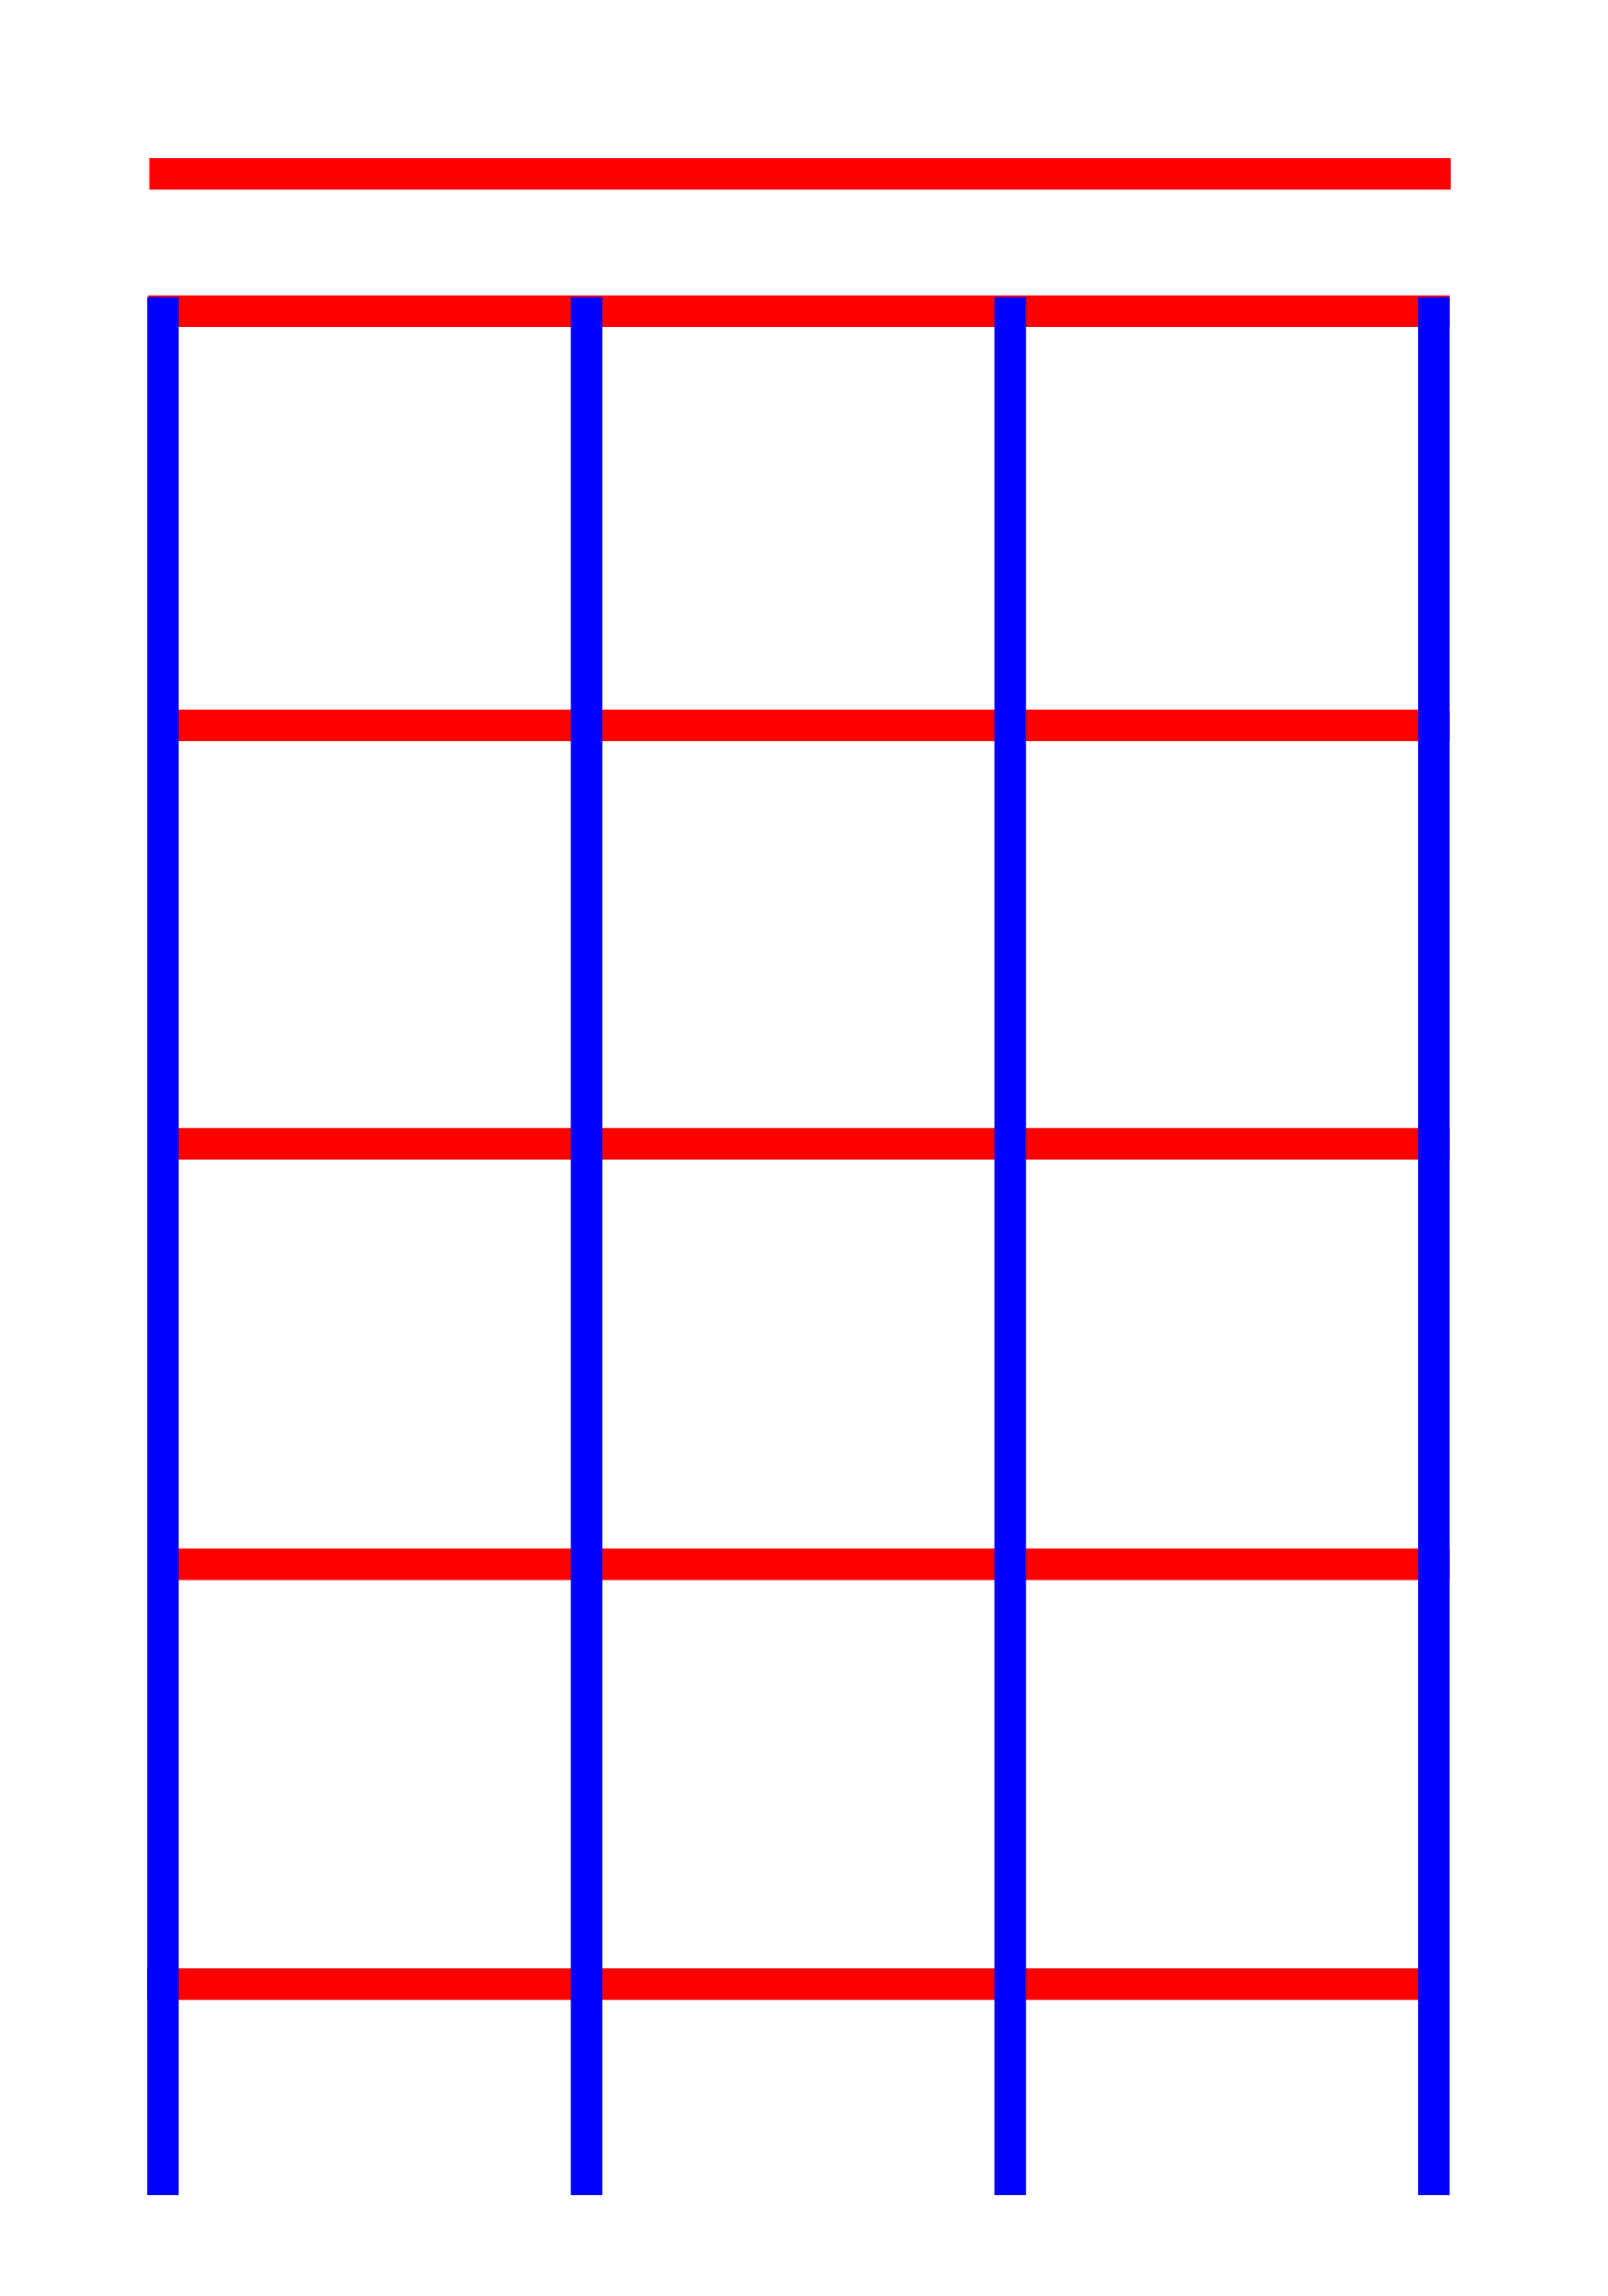
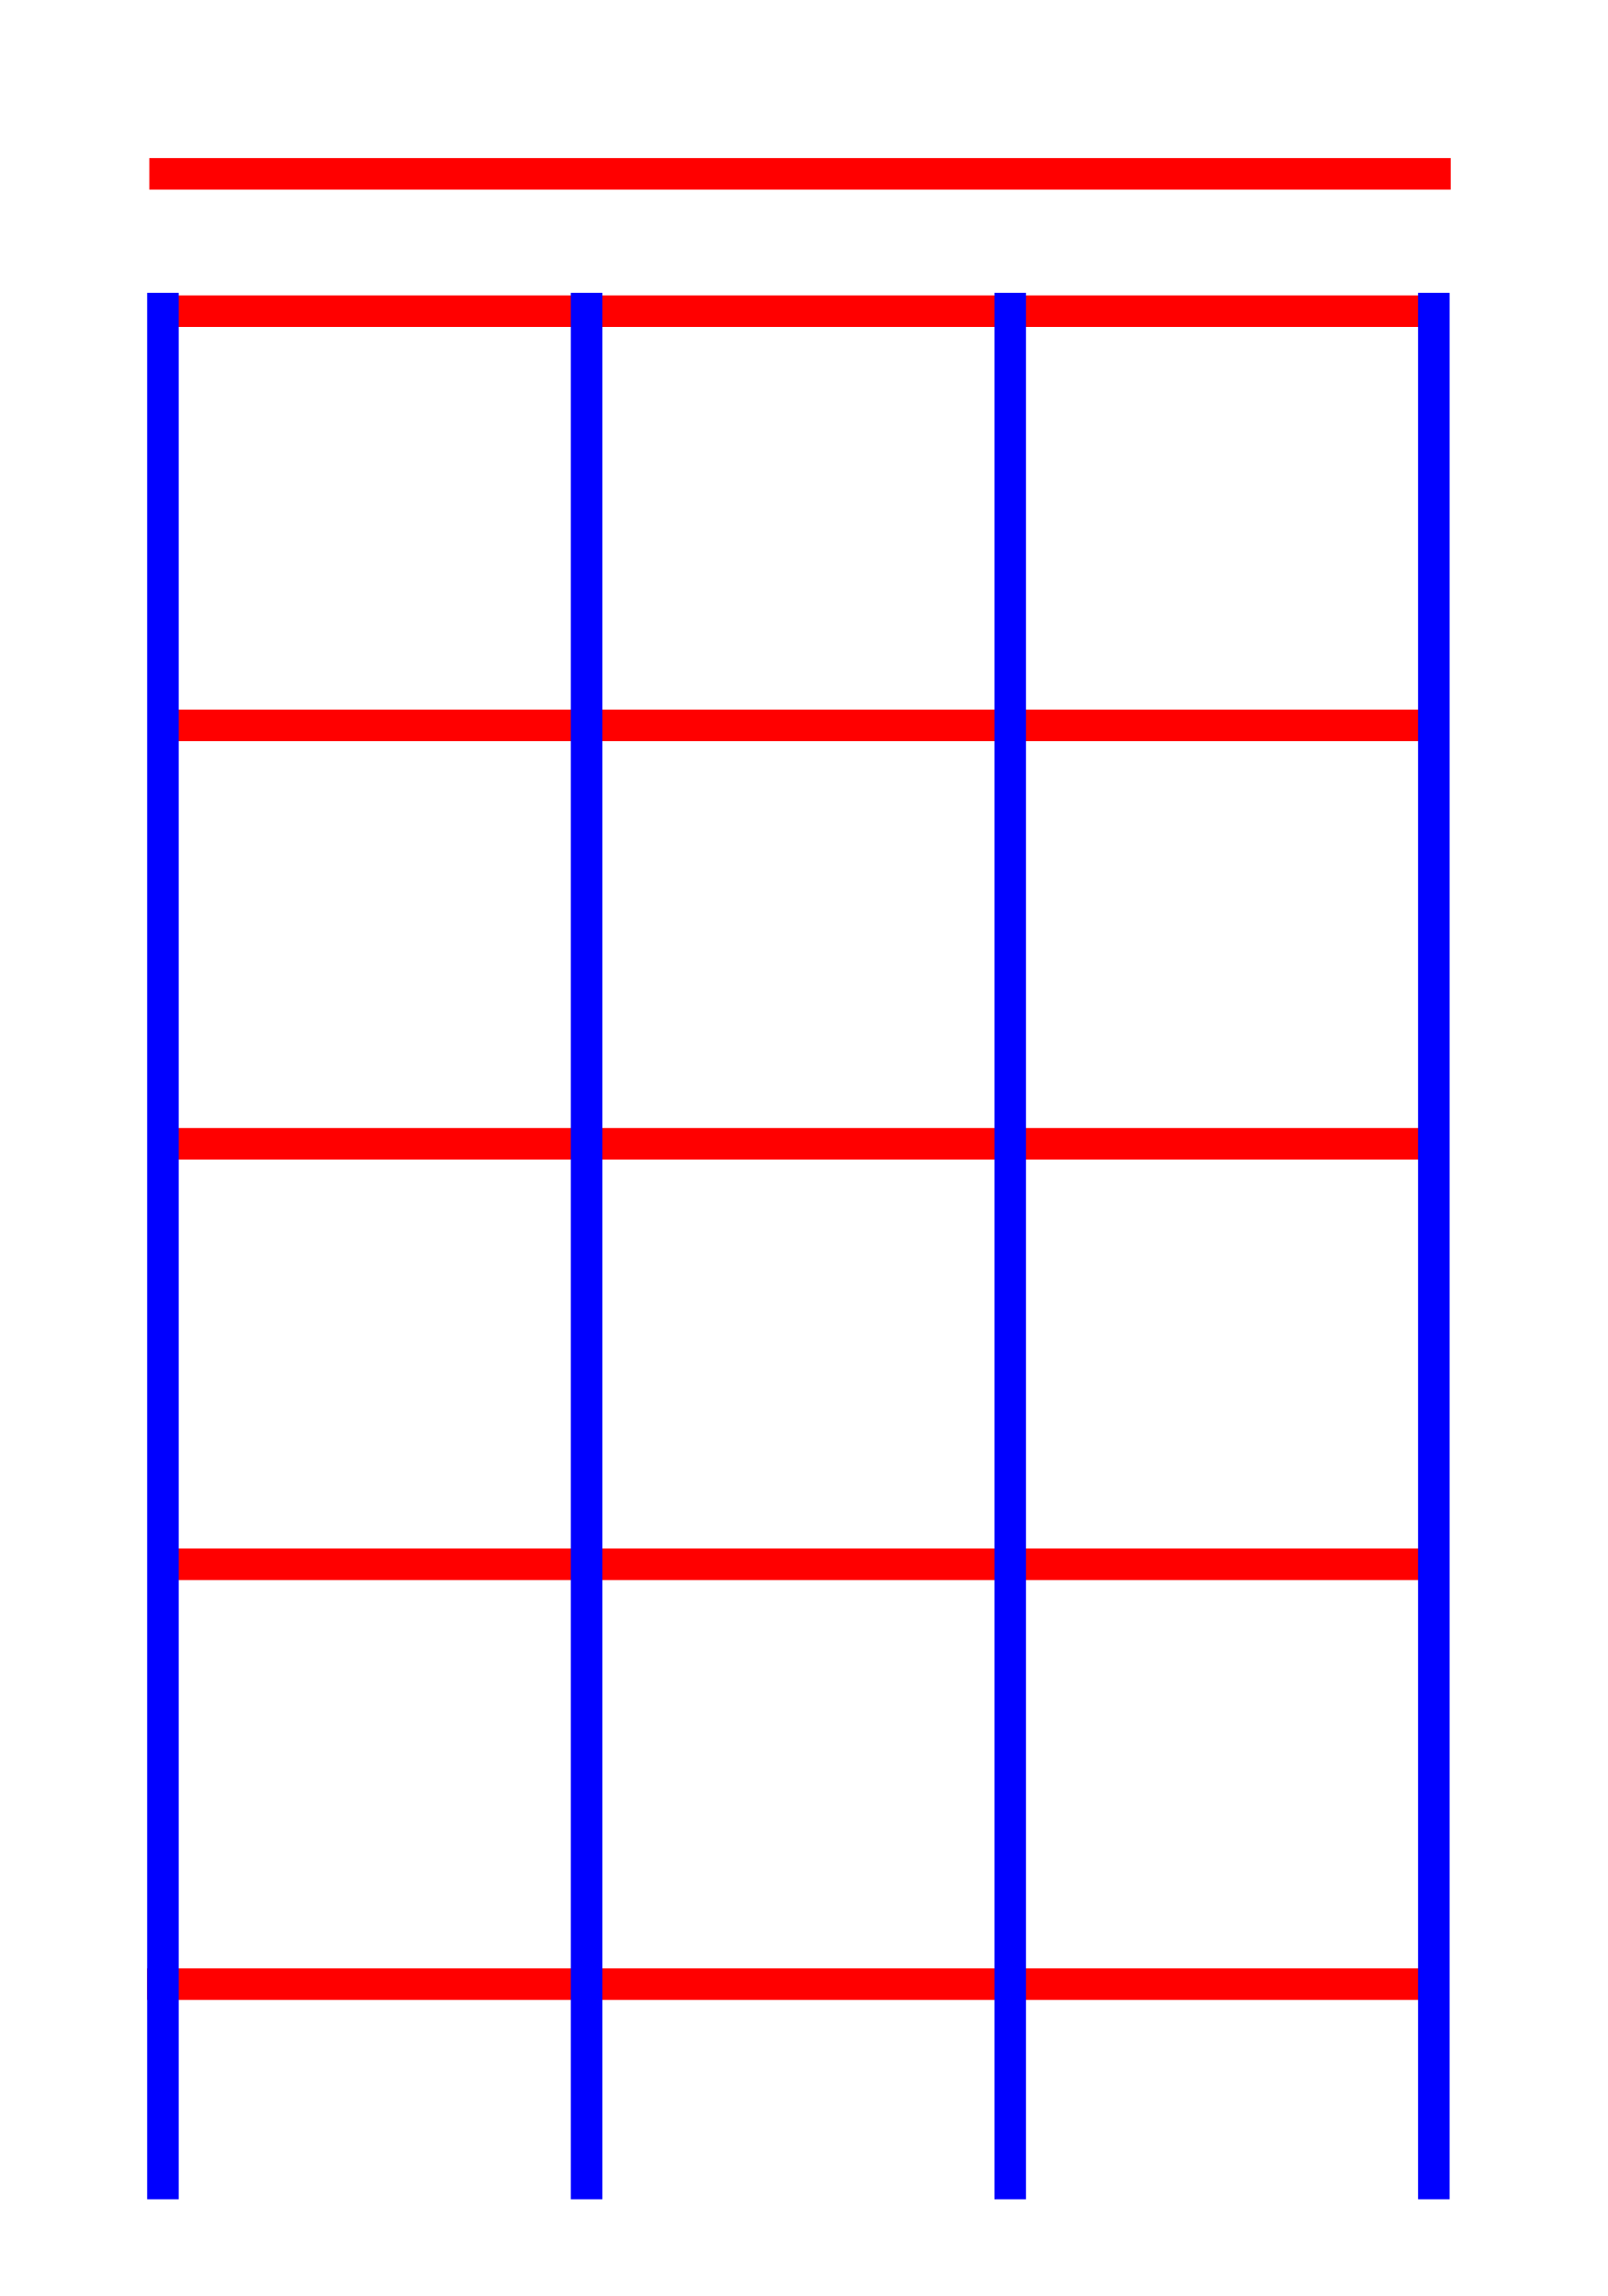
<svg xmlns="http://www.w3.org/2000/svg" version="1.1" width="210" height="300" viewBox="0 0 210 300" id="svg2">
  <defs id="defs40" />
-   <g id="layer5" style="display:none">
+   <g id="layer7" style="display:inline">
+     <g style="display:inline" id="g4440">
+       <rect transform="matrix(0,1,-1,0,0,0)" y="-189.293" x="257.193" height="170.055" width="4.121" id="rect4458" style="display:inline;fill:#ff0000;fill-opacity:1;fill-rule:evenodd;stroke:none;stroke-width:1px;stroke-linecap:butt;stroke-linejoin:miter;stroke-opacity:1" />
+       <rect transform="matrix(0,1,-1,0,0,0)" y="-187.775" x="202.335" height="168.407" width="4.121" id="rect4460" style="display:inline;fill:#ff0000;fill-opacity:1;fill-rule:evenodd;stroke:none;stroke-width:1px;stroke-linecap:butt;stroke-linejoin:miter;stroke-opacity:1" />
+       <rect transform="matrix(0,1,-1,0,0,0)" y="-188.324" x="147.39" height="168.956" width="4.121" id="rect4462" style="display:inline;fill:#ff0000;fill-opacity:1;fill-rule:evenodd;stroke:none;stroke-width:1px;stroke-linecap:butt;stroke-linejoin:miter;stroke-opacity:1" />
+       <rect transform="matrix(0,1,-1,0,0,0)" y="-188.049" x="92.72" height="168.681" width="4.121" id="rect4464" style="display:inline;fill:#ff0000;fill-opacity:1;fill-rule:evenodd;stroke:none;stroke-width:1px;stroke-linecap:butt;stroke-linejoin:miter;stroke-opacity:1" />
+       <rect transform="matrix(0,1,-1,0,0,0)" y="-188.599" x="38.599" height="169.231" width="4.121" id="rect4466" style="display:inline;fill:#ff0000;fill-opacity:1;fill-rule:evenodd;stroke:none;stroke-width:1px;stroke-linecap:butt;stroke-linejoin:miter;stroke-opacity:1" />
+     </g>
+     <g id="g4452">
+       <rect y="38.264" x="185.302" height="249.099" width="4.121" id="rect4454" style="fill:#0000ff;fill-rule:evenodd;stroke:none;stroke-width:1px;stroke-linecap:butt;stroke-linejoin:miter;stroke-opacity:1" />
+     </g>
+     <g id="g4442">
+       <rect y="38.264" x="129.945" height="249.099" width="4.121" id="rect4444" style="fill:#0000ff;fill-rule:evenodd;stroke:none;stroke-width:1px;stroke-linecap:butt;stroke-linejoin:miter;stroke-opacity:1" />
+     </g>
+     <g id="g4446">
+       <rect y="38.264" x="74.588" height="249.099" width="4.121" id="rect4448" style="fill:#0000ff;fill-rule:evenodd;stroke:none;stroke-width:1px;stroke-linecap:butt;stroke-linejoin:miter;stroke-opacity:1" />
+     </g>
+     <g style="display:inline" id="g4450">
+       <rect y="38.264" x="19.231" height="249.099" width="4.121" id="rect4456" style="fill:#0000ff;fill-rule:evenodd;stroke:none;stroke-width:1px;stroke-linecap:butt;stroke-linejoin:miter;stroke-opacity:1" />
+     </g>
+     <g id="layer6" style="display:inline">
+       <rect style="display:inline;fill:#ff0000;fill-opacity:1;fill-rule:evenodd;stroke:none;stroke-width:1px;stroke-linecap:butt;stroke-linejoin:miter;stroke-opacity:1" id="rect3502-5-2-9" width="4.121" height="170.055" x="20.655" y="-189.568" transform="matrix(0,1,-1,0,0,0)" />
+     </g>
+   </g>
+   <g id="layer8" style="display:none">
+     <g id="layer5" style="display:inline">
+       <rect style="display:inline;fill:#ff0000;fill-opacity:1;fill-rule:evenodd;stroke:none;stroke-width:1px;stroke-linecap:butt;stroke-linejoin:miter;stroke-opacity:1" id="rect3502-5" width="4.121" height="170.055" x="257.193" y="-189.293" transform="matrix(0,1,-1,0,0,0)" />
+       <rect style="display:inline;fill:#ff0000;fill-opacity:1;fill-rule:evenodd;stroke:none;stroke-width:1px;stroke-linecap:butt;stroke-linejoin:miter;stroke-opacity:1" id="rect3502-5-3" width="4.121" height="168.956" x="202.335" y="-189.148" transform="matrix(0,1,-1,0,0,0)" />
+       <rect style="display:inline;fill:#ff0000;fill-opacity:1;fill-rule:evenodd;stroke:none;stroke-width:1px;stroke-linecap:butt;stroke-linejoin:miter;stroke-opacity:1" id="rect3502-5-5" width="4.121" height="168.956" x="147.39" y="-188.324" transform="matrix(0,1,-1,0,0,0)" />
+       <rect style="display:inline;fill:#ff0000;fill-opacity:1;fill-rule:evenodd;stroke:none;stroke-width:1px;stroke-linecap:butt;stroke-linejoin:miter;stroke-opacity:1" id="rect3502-5-6" width="4.121" height="168.681" x="92.72" y="-188.049" transform="matrix(0,1,-1,0,0,0)" />
+       <rect style="display:inline;fill:#ff0000;fill-opacity:1;fill-rule:evenodd;stroke:none;stroke-width:1px;stroke-linecap:butt;stroke-linejoin:miter;stroke-opacity:1" id="rect3502-5-2" width="4.121" height="168.681" x="38.599" y="-188.049" transform="matrix(0,1,-1,0,0,0)" />
+     </g>
    <g id="layer4">
      <rect style="fill:#0000ff;fill-rule:evenodd;stroke:none;stroke-width:1px;stroke-linecap:butt;stroke-linejoin:miter;stroke-opacity:1" id="rect3502-3-6-7" width="4.121" height="272.253" x="185.302" y="14.56" />
    </g>
    <g id="layer3">
      <rect style="fill:#0000ff;fill-rule:evenodd;stroke:none;stroke-width:1px;stroke-linecap:butt;stroke-linejoin:miter;stroke-opacity:1" id="rect3502-3-6" width="4.121" height="272.253" x="129.945" y="14.56" />
    </g>
    <g id="layer2">
      <rect style="fill:#0000ff;fill-rule:evenodd;stroke:none;stroke-width:1px;stroke-linecap:butt;stroke-linejoin:miter;stroke-opacity:1" id="rect3502-3" width="4.121" height="272.253" x="74.588" y="14.56" />
    </g>
    <g id="layer1" style="display:inline">
      <rect style="fill:#0000ff;fill-rule:evenodd;stroke:none;stroke-width:1px;stroke-linecap:butt;stroke-linejoin:miter;stroke-opacity:1" id="rect3502" width="4.121" height="272.253" x="19.231" y="14.56" />
    </g>
-     <rect style="display:inline;fill:#ff0000;fill-opacity:1;fill-rule:evenodd;stroke:none;stroke-width:1px;stroke-linecap:butt;stroke-linejoin:miter;stroke-opacity:1" id="rect3502-5" width="4.121" height="170.055" x="257.193" y="-189.293" transform="matrix(0,1,-1,0,0,0)" />
-     <rect style="display:inline;fill:#ff0000;fill-opacity:1;fill-rule:evenodd;stroke:none;stroke-width:1px;stroke-linecap:butt;stroke-linejoin:miter;stroke-opacity:1" id="rect3502-5-3" width="4.121" height="170.055" x="202.335" y="-189.698" transform="matrix(0,1,-1,0,0,0)" />
-     <rect style="display:inline;fill:#ff0000;fill-opacity:1;fill-rule:evenodd;stroke:none;stroke-width:1px;stroke-linecap:butt;stroke-linejoin:miter;stroke-opacity:1" id="rect3502-5-5" width="4.121" height="170.055" x="147.39" y="-189.423" transform="matrix(0,1,-1,0,0,0)" />
-     <rect style="display:inline;fill:#ff0000;fill-opacity:1;fill-rule:evenodd;stroke:none;stroke-width:1px;stroke-linecap:butt;stroke-linejoin:miter;stroke-opacity:1" id="rect3502-5-6" width="4.121" height="170.055" x="92.72" y="-189.423" transform="matrix(0,1,-1,0,0,0)" />
-     <rect style="display:inline;fill:#ff0000;fill-opacity:1;fill-rule:evenodd;stroke:none;stroke-width:1px;stroke-linecap:butt;stroke-linejoin:miter;stroke-opacity:1" id="rect3502-5-2" width="4.121" height="170.055" x="38.599" y="-189.423" transform="matrix(0,1,-1,0,0,0)" />
-   </g>
-   <g id="layer7">
-     <g style="display:inline" id="g4440">
-       <rect transform="matrix(0,1,-1,0,0,0)" y="-189.293" x="257.193" height="170.055" width="4.121" id="rect4458" style="display:inline;fill:#ff0000;fill-opacity:1;fill-rule:evenodd;stroke:none;stroke-width:1px;stroke-linecap:butt;stroke-linejoin:miter;stroke-opacity:1" />
-       <rect transform="matrix(0,1,-1,0,0,0)" y="-189.423" x="202.335" height="170.055" width="4.121" id="rect4460" style="display:inline;fill:#ff0000;fill-opacity:1;fill-rule:evenodd;stroke:none;stroke-width:1px;stroke-linecap:butt;stroke-linejoin:miter;stroke-opacity:1" />
-       <rect transform="matrix(0,1,-1,0,0,0)" y="-189.423" x="147.39" height="170.055" width="4.121" id="rect4462" style="display:inline;fill:#ff0000;fill-opacity:1;fill-rule:evenodd;stroke:none;stroke-width:1px;stroke-linecap:butt;stroke-linejoin:miter;stroke-opacity:1" />
-       <rect transform="matrix(0,1,-1,0,0,0)" y="-189.423" x="92.72" height="170.055" width="4.121" id="rect4464" style="display:inline;fill:#ff0000;fill-opacity:1;fill-rule:evenodd;stroke:none;stroke-width:1px;stroke-linecap:butt;stroke-linejoin:miter;stroke-opacity:1" />
-       <rect transform="matrix(0,1,-1,0,0,0)" y="-189.423" x="38.599" height="170.055" width="4.121" id="rect4466" style="display:inline;fill:#ff0000;fill-opacity:1;fill-rule:evenodd;stroke:none;stroke-width:1px;stroke-linecap:butt;stroke-linejoin:miter;stroke-opacity:1" />
-     </g>
-     <g id="g4452">
-       <rect y="38.813" x="185.302" height="248" width="4.121" id="rect4454" style="fill:#0000ff;fill-rule:evenodd;stroke:none;stroke-width:1px;stroke-linecap:butt;stroke-linejoin:miter;stroke-opacity:1" />
-     </g>
-     <g id="g4442">
-       <rect y="38.813" x="129.945" height="248" width="4.121" id="rect4444" style="fill:#0000ff;fill-rule:evenodd;stroke:none;stroke-width:1px;stroke-linecap:butt;stroke-linejoin:miter;stroke-opacity:1" />
-     </g>
-     <g id="g4446">
-       <rect y="38.813" x="74.588" height="248" width="4.121" id="rect4448" style="fill:#0000ff;fill-rule:evenodd;stroke:none;stroke-width:1px;stroke-linecap:butt;stroke-linejoin:miter;stroke-opacity:1" />
-     </g>
-     <g style="display:inline" id="g4450">
-       <rect y="38.813" x="19.231" height="248" width="4.121" id="rect4456" style="fill:#0000ff;fill-rule:evenodd;stroke:none;stroke-width:1px;stroke-linecap:butt;stroke-linejoin:miter;stroke-opacity:1" />
-     </g>
-     <g id="layer6" style="display:inline">
-       <rect style="display:inline;fill:#ff0000;fill-opacity:1;fill-rule:evenodd;stroke:none;stroke-width:1px;stroke-linecap:butt;stroke-linejoin:miter;stroke-opacity:1" id="rect3502-5-2-9" width="4.121" height="170.055" x="20.655" y="-189.568" transform="matrix(0,1,-1,0,0,0)" />
-     </g>
  </g>
</svg>
